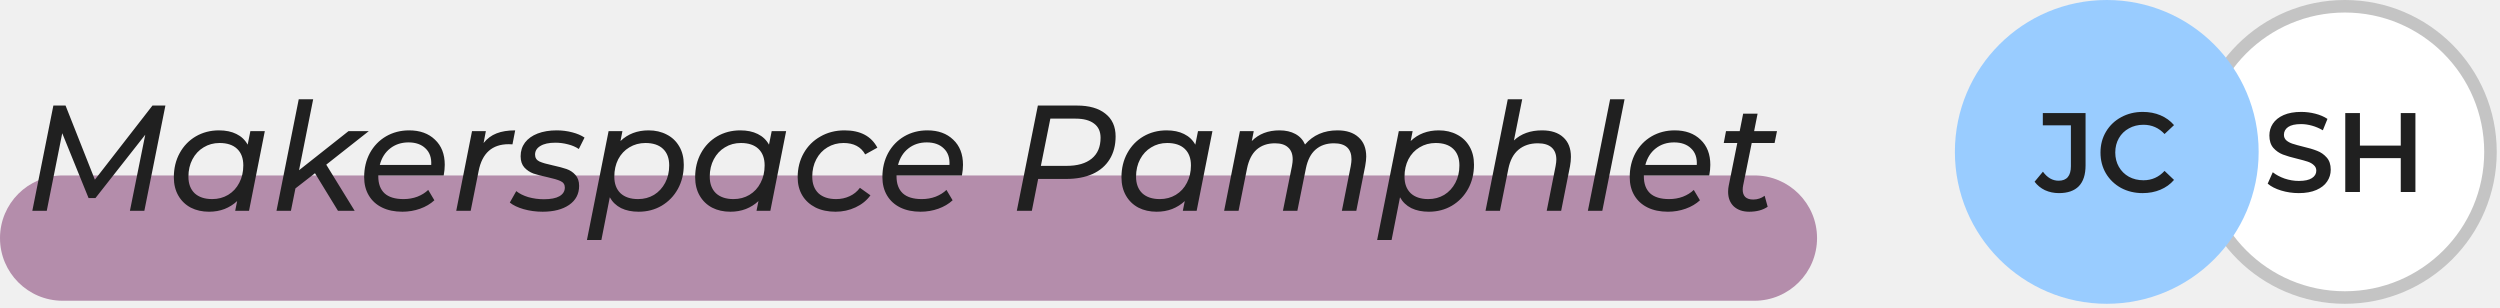
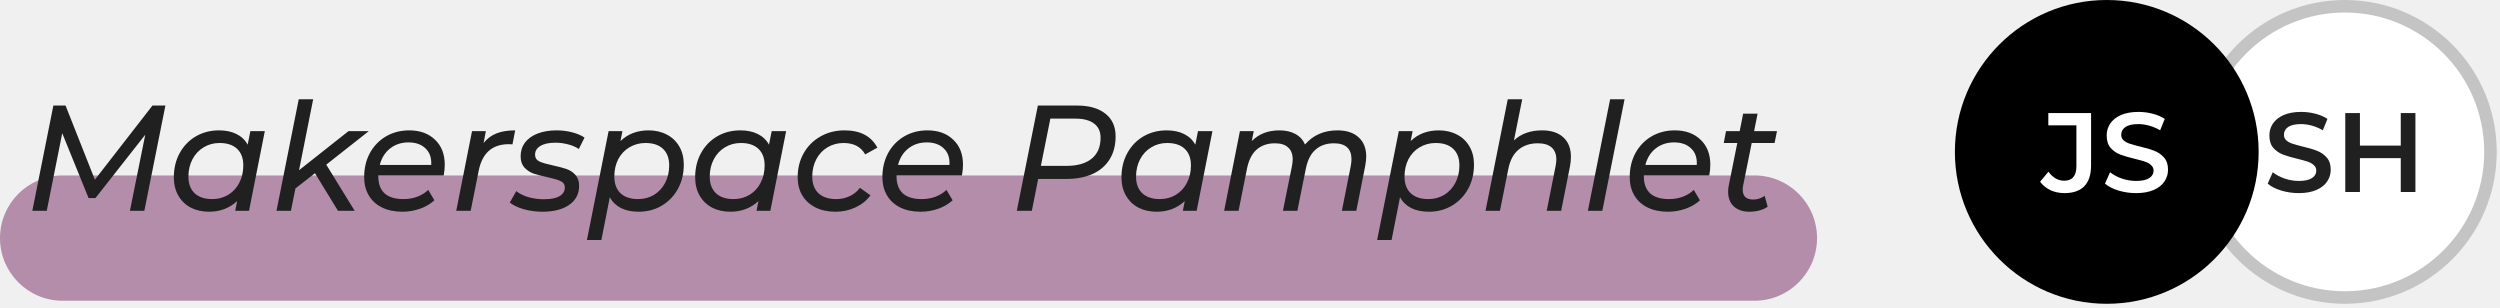
<svg xmlns="http://www.w3.org/2000/svg" width="399" height="49" viewBox="0 0 399 49" fill="none">
  <rect y="28" width="290" height="20" rx="10" fill="#8C4C7E" fill-opacity="0.6" />
  <path d="M26.398 16.846L23.038 33.647H20.734L23.182 21.503L15.238 31.607H14.134L9.934 21.262L7.462 33.647H5.158L8.518 16.846H10.462L15.142 28.678L24.334 16.846H26.398ZM42.264 20.927L39.744 33.647H37.536L37.848 32.087C37.272 32.63 36.6 33.054 35.832 33.358C35.08 33.647 34.256 33.791 33.36 33.791C32.272 33.791 31.304 33.575 30.456 33.142C29.608 32.694 28.944 32.054 28.464 31.223C27.984 30.39 27.744 29.415 27.744 28.294C27.744 26.855 28.056 25.567 28.68 24.43C29.304 23.294 30.16 22.407 31.248 21.767C32.352 21.127 33.584 20.806 34.944 20.806C36.032 20.806 36.96 20.998 37.728 21.383C38.512 21.767 39.112 22.334 39.528 23.087L39.96 20.927H42.264ZM33.864 31.774C34.808 31.774 35.656 31.55 36.408 31.102C37.176 30.639 37.768 29.998 38.184 29.183C38.616 28.366 38.832 27.439 38.832 26.398C38.832 25.262 38.504 24.383 37.848 23.759C37.192 23.134 36.256 22.823 35.04 22.823C34.096 22.823 33.248 23.055 32.496 23.518C31.744 23.966 31.152 24.599 30.72 25.415C30.288 26.23 30.072 27.159 30.072 28.198C30.072 29.319 30.4 30.198 31.056 30.838C31.728 31.462 32.664 31.774 33.864 31.774ZM52.071 26.279L56.607 33.647H53.943L50.271 27.646L47.151 30.07L46.431 33.647H44.127L47.679 15.838H49.983L47.727 27.166L55.623 20.927H58.863L52.071 26.279ZM60.375 28.006V28.151C60.375 29.334 60.711 30.238 61.383 30.863C62.055 31.471 63.063 31.774 64.407 31.774C65.191 31.774 65.927 31.646 66.615 31.39C67.303 31.119 67.879 30.759 68.343 30.311L69.327 31.966C68.703 32.542 67.943 32.99 67.047 33.31C66.151 33.63 65.207 33.791 64.215 33.791C62.967 33.791 61.887 33.566 60.975 33.118C60.063 32.67 59.359 32.031 58.863 31.198C58.367 30.366 58.119 29.39 58.119 28.27C58.119 26.846 58.423 25.567 59.031 24.43C59.655 23.294 60.511 22.407 61.599 21.767C62.703 21.127 63.935 20.806 65.295 20.806C67.023 20.806 68.399 21.302 69.423 22.294C70.463 23.27 70.983 24.607 70.983 26.302C70.983 26.814 70.927 27.383 70.815 28.006H60.375ZM65.199 22.727C64.063 22.727 63.087 23.047 62.271 23.686C61.455 24.326 60.903 25.206 60.615 26.326H68.823C68.887 25.191 68.583 24.311 67.911 23.686C67.255 23.047 66.351 22.727 65.199 22.727ZM77.183 22.823C77.743 22.119 78.431 21.607 79.247 21.287C80.063 20.966 81.055 20.806 82.223 20.806L81.791 23.038C81.647 23.023 81.447 23.015 81.191 23.015C78.551 23.015 76.951 24.439 76.391 27.287L75.119 33.647H72.815L75.335 20.927H77.543L77.183 22.823ZM86.596 33.791C85.54 33.791 84.532 33.654 83.572 33.383C82.628 33.111 81.892 32.758 81.364 32.327L82.396 30.503C82.892 30.902 83.532 31.223 84.316 31.462C85.116 31.686 85.948 31.799 86.812 31.799C87.9 31.799 88.724 31.639 89.284 31.319C89.86 30.983 90.148 30.518 90.148 29.927C90.148 29.447 89.916 29.102 89.452 28.895C89.004 28.686 88.3 28.479 87.34 28.27C86.444 28.078 85.708 27.887 85.132 27.695C84.572 27.486 84.092 27.166 83.692 26.735C83.292 26.287 83.092 25.686 83.092 24.934C83.092 24.102 83.324 23.375 83.788 22.75C84.268 22.127 84.94 21.646 85.804 21.311C86.684 20.974 87.7 20.806 88.852 20.806C89.7 20.806 90.524 20.91 91.324 21.119C92.124 21.326 92.78 21.607 93.292 21.959L92.38 23.782C91.884 23.447 91.308 23.198 90.652 23.038C89.996 22.863 89.324 22.774 88.636 22.774C87.596 22.774 86.796 22.951 86.236 23.302C85.676 23.639 85.396 24.095 85.396 24.671C85.396 25.183 85.628 25.55 86.092 25.774C86.556 25.983 87.276 26.191 88.252 26.398C89.132 26.59 89.852 26.782 90.412 26.974C90.972 27.166 91.444 27.479 91.828 27.91C92.228 28.343 92.428 28.927 92.428 29.663C92.428 30.959 91.892 31.974 90.82 32.711C89.764 33.431 88.356 33.791 86.596 33.791ZM103.516 20.806C104.604 20.806 105.572 21.03 106.42 21.479C107.268 21.91 107.932 22.543 108.412 23.375C108.892 24.191 109.132 25.159 109.132 26.279C109.132 27.718 108.82 29.006 108.196 30.142C107.572 31.279 106.708 32.175 105.604 32.831C104.516 33.471 103.292 33.791 101.932 33.791C100.844 33.791 99.908 33.599 99.124 33.215C98.34 32.815 97.74 32.239 97.324 31.486L95.98 38.303H93.676L97.132 20.927H99.34L99.028 22.511C100.212 21.375 101.708 20.806 103.516 20.806ZM101.836 31.774C102.78 31.774 103.628 31.55 104.38 31.102C105.132 30.639 105.724 29.998 106.156 29.183C106.588 28.366 106.804 27.439 106.804 26.398C106.804 25.262 106.476 24.383 105.82 23.759C105.164 23.134 104.228 22.823 103.012 22.823C102.068 22.823 101.212 23.055 100.444 23.518C99.692 23.966 99.1 24.599 98.668 25.415C98.252 26.23 98.044 27.159 98.044 28.198C98.044 29.319 98.372 30.198 99.028 30.838C99.7 31.462 100.636 31.774 101.836 31.774ZM125.467 20.927L122.947 33.647H120.739L121.051 32.087C120.475 32.63 119.803 33.054 119.035 33.358C118.283 33.647 117.459 33.791 116.563 33.791C115.475 33.791 114.507 33.575 113.659 33.142C112.811 32.694 112.147 32.054 111.667 31.223C111.187 30.39 110.947 29.415 110.947 28.294C110.947 26.855 111.259 25.567 111.883 24.43C112.507 23.294 113.363 22.407 114.451 21.767C115.555 21.127 116.787 20.806 118.147 20.806C119.235 20.806 120.163 20.998 120.931 21.383C121.715 21.767 122.315 22.334 122.731 23.087L123.163 20.927H125.467ZM117.067 31.774C118.011 31.774 118.859 31.55 119.611 31.102C120.379 30.639 120.971 29.998 121.387 29.183C121.819 28.366 122.035 27.439 122.035 26.398C122.035 25.262 121.707 24.383 121.051 23.759C120.395 23.134 119.459 22.823 118.243 22.823C117.299 22.823 116.451 23.055 115.699 23.518C114.947 23.966 114.355 24.599 113.923 25.415C113.491 26.23 113.275 27.159 113.275 28.198C113.275 29.319 113.603 30.198 114.259 30.838C114.931 31.462 115.867 31.774 117.067 31.774ZM133.355 33.791C132.139 33.791 131.075 33.566 130.163 33.118C129.251 32.654 128.547 32.014 128.051 31.198C127.555 30.366 127.307 29.398 127.307 28.294C127.307 26.87 127.627 25.59 128.267 24.454C128.907 23.319 129.795 22.43 130.931 21.791C132.067 21.134 133.355 20.806 134.795 20.806C137.307 20.806 139.051 21.727 140.027 23.567L138.083 24.646C137.411 23.43 136.259 22.823 134.627 22.823C133.683 22.823 132.827 23.055 132.059 23.518C131.307 23.966 130.715 24.599 130.283 25.415C129.851 26.23 129.635 27.159 129.635 28.198C129.635 29.319 129.963 30.198 130.619 30.838C131.291 31.462 132.235 31.774 133.451 31.774C134.219 31.774 134.931 31.622 135.587 31.319C136.259 31.015 136.811 30.567 137.243 29.974L138.923 31.174C138.331 31.991 137.539 32.63 136.547 33.094C135.555 33.559 134.491 33.791 133.355 33.791ZM143.086 28.006V28.151C143.086 29.334 143.422 30.238 144.094 30.863C144.766 31.471 145.774 31.774 147.118 31.774C147.902 31.774 148.638 31.646 149.326 31.39C150.014 31.119 150.59 30.759 151.054 30.311L152.038 31.966C151.414 32.542 150.654 32.99 149.758 33.31C148.862 33.63 147.918 33.791 146.926 33.791C145.678 33.791 144.598 33.566 143.686 33.118C142.774 32.67 142.07 32.031 141.574 31.198C141.078 30.366 140.83 29.39 140.83 28.27C140.83 26.846 141.134 25.567 141.742 24.43C142.366 23.294 143.222 22.407 144.31 21.767C145.414 21.127 146.646 20.806 148.006 20.806C149.734 20.806 151.11 21.302 152.134 22.294C153.174 23.27 153.694 24.607 153.694 26.302C153.694 26.814 153.638 27.383 153.526 28.006H143.086ZM147.91 22.727C146.774 22.727 145.798 23.047 144.982 23.686C144.166 24.326 143.614 25.206 143.326 26.326H151.534C151.598 25.191 151.294 24.311 150.622 23.686C149.966 23.047 149.062 22.727 147.91 22.727ZM171.883 16.846C173.835 16.846 175.347 17.279 176.419 18.142C177.507 18.991 178.051 20.198 178.051 21.767C178.051 23.191 177.731 24.415 177.091 25.439C176.467 26.447 175.563 27.223 174.379 27.767C173.195 28.294 171.795 28.558 170.179 28.558H165.691L164.683 33.647H162.283L165.643 16.846H171.883ZM170.227 26.471C171.955 26.471 173.291 26.087 174.235 25.319C175.179 24.55 175.651 23.439 175.651 21.983C175.651 20.991 175.307 20.238 174.619 19.727C173.931 19.198 172.947 18.934 171.667 18.934H167.635L166.123 26.471H170.227ZM193.506 20.927L190.986 33.647H188.778L189.09 32.087C188.514 32.63 187.842 33.054 187.074 33.358C186.322 33.647 185.498 33.791 184.602 33.791C183.514 33.791 182.546 33.575 181.698 33.142C180.85 32.694 180.186 32.054 179.706 31.223C179.226 30.39 178.986 29.415 178.986 28.294C178.986 26.855 179.298 25.567 179.922 24.43C180.546 23.294 181.402 22.407 182.49 21.767C183.594 21.127 184.826 20.806 186.186 20.806C187.274 20.806 188.202 20.998 188.97 21.383C189.754 21.767 190.354 22.334 190.77 23.087L191.202 20.927H193.506ZM185.106 31.774C186.05 31.774 186.898 31.55 187.65 31.102C188.418 30.639 189.01 29.998 189.426 29.183C189.858 28.366 190.074 27.439 190.074 26.398C190.074 25.262 189.746 24.383 189.09 23.759C188.434 23.134 187.498 22.823 186.282 22.823C185.338 22.823 184.49 23.055 183.738 23.518C182.986 23.966 182.394 24.599 181.962 25.415C181.53 26.23 181.314 27.159 181.314 28.198C181.314 29.319 181.642 30.198 182.298 30.838C182.97 31.462 183.906 31.774 185.106 31.774ZM213.466 20.806C214.906 20.806 216.026 21.174 216.826 21.91C217.642 22.631 218.05 23.663 218.05 25.006C218.05 25.375 217.994 25.878 217.882 26.518L216.466 33.647H214.162L215.578 26.518C215.658 26.07 215.698 25.703 215.698 25.415C215.698 24.582 215.466 23.951 215.002 23.518C214.538 23.087 213.834 22.87 212.89 22.87C211.706 22.87 210.73 23.206 209.962 23.878C209.21 24.535 208.698 25.526 208.426 26.855L207.058 33.647H204.754L206.194 26.518C206.274 26.087 206.314 25.727 206.314 25.439C206.314 24.607 206.074 23.974 205.594 23.543C205.13 23.095 204.426 22.87 203.482 22.87C202.298 22.87 201.322 23.206 200.554 23.878C199.802 24.55 199.29 25.567 199.018 26.927L197.674 33.647H195.37L197.89 20.927H200.098L199.786 22.511C200.906 21.375 202.378 20.806 204.202 20.806C205.194 20.806 206.042 20.998 206.746 21.383C207.45 21.767 207.962 22.326 208.282 23.062C209.578 21.558 211.306 20.806 213.466 20.806ZM229.633 20.806C230.721 20.806 231.689 21.03 232.537 21.479C233.385 21.91 234.049 22.543 234.529 23.375C235.009 24.191 235.249 25.159 235.249 26.279C235.249 27.718 234.937 29.006 234.313 30.142C233.689 31.279 232.825 32.175 231.721 32.831C230.633 33.471 229.409 33.791 228.049 33.791C226.961 33.791 226.025 33.599 225.241 33.215C224.457 32.815 223.857 32.239 223.441 31.486L222.097 38.303H219.793L223.249 20.927H225.457L225.145 22.511C226.329 21.375 227.825 20.806 229.633 20.806ZM227.953 31.774C228.897 31.774 229.745 31.55 230.497 31.102C231.249 30.639 231.841 29.998 232.273 29.183C232.705 28.366 232.921 27.439 232.921 26.398C232.921 25.262 232.593 24.383 231.937 23.759C231.281 23.134 230.345 22.823 229.129 22.823C228.185 22.823 227.329 23.055 226.561 23.518C225.809 23.966 225.217 24.599 224.785 25.415C224.369 26.23 224.161 27.159 224.161 28.198C224.161 29.319 224.489 30.198 225.145 30.838C225.817 31.462 226.753 31.774 227.953 31.774ZM246.112 20.806C247.568 20.806 248.696 21.174 249.496 21.91C250.312 22.646 250.72 23.686 250.72 25.03C250.72 25.494 250.672 25.991 250.576 26.518L249.16 33.647H246.856L248.272 26.518C248.352 26.087 248.392 25.735 248.392 25.462C248.392 24.631 248.144 23.991 247.648 23.543C247.152 23.095 246.416 22.87 245.44 22.87C244.192 22.87 243.16 23.215 242.344 23.902C241.544 24.575 241.008 25.582 240.736 26.927L239.392 33.647H237.088L240.64 15.838H242.944L241.624 22.415C242.76 21.343 244.256 20.806 246.112 20.806ZM256.976 15.838H259.28L255.728 33.647H253.424L256.976 15.838ZM262.359 28.006V28.151C262.359 29.334 262.695 30.238 263.367 30.863C264.039 31.471 265.047 31.774 266.391 31.774C267.175 31.774 267.911 31.646 268.599 31.39C269.287 31.119 269.863 30.759 270.327 30.311L271.311 31.966C270.687 32.542 269.927 32.99 269.031 33.31C268.135 33.63 267.191 33.791 266.199 33.791C264.951 33.791 263.871 33.566 262.959 33.118C262.047 32.67 261.343 32.031 260.847 31.198C260.351 30.366 260.103 29.39 260.103 28.27C260.103 26.846 260.407 25.567 261.015 24.43C261.639 23.294 262.495 22.407 263.583 21.767C264.687 21.127 265.919 20.806 267.279 20.806C269.007 20.806 270.383 21.302 271.407 22.294C272.447 23.27 272.967 24.607 272.967 26.302C272.967 26.814 272.911 27.383 272.799 28.006H262.359ZM267.183 22.727C266.047 22.727 265.071 23.047 264.255 23.686C263.439 24.326 262.887 25.206 262.599 26.326H270.807C270.871 25.191 270.567 24.311 269.895 23.686C269.239 23.047 268.335 22.727 267.183 22.727ZM278.207 29.59C278.159 29.831 278.135 30.055 278.135 30.262C278.135 30.774 278.271 31.166 278.543 31.439C278.831 31.71 279.255 31.846 279.815 31.846C280.487 31.846 281.095 31.646 281.639 31.247L282.119 32.998C281.351 33.526 280.367 33.791 279.167 33.791C278.159 33.791 277.343 33.511 276.719 32.95C276.111 32.374 275.807 31.59 275.807 30.599C275.807 30.262 275.839 29.942 275.903 29.639L277.271 22.823H275.111L275.471 20.927H277.655L278.207 18.142H280.511L279.959 20.927H283.607L283.223 22.823H279.575L278.207 29.59Z" fill="#202020" />
  <path d="M397.48 24.242C397.48 37.079 387.075 47.485 374.24 47.485C361.405 47.485 351 37.079 351 24.242C351 11.406 361.405 1 374.24 1C387.075 1 397.48 11.406 397.48 24.242Z" fill="white" stroke="#C4C4C4" stroke-width="2" />
  <path d="M366.891 30.821C365.919 30.821 364.977 30.683 364.065 30.407C363.165 30.131 362.451 29.765 361.923 29.309L362.733 27.491C363.249 27.899 363.879 28.235 364.623 28.499C365.379 28.751 366.135 28.877 366.891 28.877C367.827 28.877 368.523 28.727 368.979 28.427C369.447 28.127 369.681 27.731 369.681 27.239C369.681 26.879 369.549 26.585 369.285 26.357C369.033 26.117 368.709 25.931 368.313 25.799C367.917 25.667 367.377 25.517 366.693 25.349C365.733 25.121 364.953 24.893 364.353 24.665C363.765 24.437 363.255 24.083 362.823 23.603C362.403 23.111 362.193 22.451 362.193 21.623C362.193 20.927 362.379 20.297 362.751 19.733C363.135 19.157 363.705 18.701 364.461 18.365C365.229 18.029 366.165 17.861 367.269 17.861C368.037 17.861 368.793 17.957 369.537 18.149C370.281 18.341 370.923 18.617 371.463 18.977L370.725 20.795C370.173 20.471 369.597 20.225 368.997 20.057C368.397 19.889 367.815 19.805 367.251 19.805C366.327 19.805 365.637 19.961 365.181 20.273C364.737 20.585 364.515 20.999 364.515 21.515C364.515 21.875 364.641 22.169 364.893 22.397C365.157 22.625 365.487 22.805 365.883 22.937C366.279 23.069 366.819 23.219 367.503 23.387C368.439 23.603 369.207 23.831 369.807 24.071C370.407 24.299 370.917 24.653 371.337 25.133C371.769 25.613 371.985 26.261 371.985 27.077C371.985 27.773 371.793 28.403 371.409 28.967C371.037 29.531 370.467 29.981 369.699 30.317C368.931 30.653 367.995 30.821 366.891 30.821ZM385.501 18.041V30.641H383.161V25.241H376.645V30.641H374.305V18.041H376.645V23.243H383.161V18.041H385.501Z" fill="#202020" />
-   <ellipse cx="336.24" cy="24.242" rx="24.24" ry="24.242" fill="#99CCFF" />
-   <path d="M328.608 30.821C327.804 30.821 327.06 30.665 326.376 30.353C325.704 30.029 325.152 29.579 324.72 29.003L326.052 27.401C326.748 28.361 327.582 28.841 328.554 28.841C329.862 28.841 330.516 28.067 330.516 26.519V20.003H326.034V18.041H332.856V26.393C332.856 27.869 332.496 28.979 331.776 29.723C331.056 30.455 330 30.821 328.608 30.821ZM341.97 30.821C340.698 30.821 339.546 30.545 338.514 29.993C337.494 29.429 336.69 28.655 336.102 27.671C335.526 26.687 335.238 25.577 335.238 24.341C335.238 23.105 335.532 21.995 336.12 21.011C336.708 20.027 337.512 19.259 338.532 18.707C339.564 18.143 340.716 17.861 341.988 17.861C343.02 17.861 343.962 18.041 344.814 18.401C345.666 18.761 346.386 19.283 346.974 19.967L345.462 21.389C344.55 20.405 343.428 19.913 342.096 19.913C341.232 19.913 340.458 20.105 339.774 20.489C339.09 20.861 338.556 21.383 338.172 22.055C337.788 22.727 337.596 23.489 337.596 24.341C337.596 25.193 337.788 25.955 338.172 26.627C338.556 27.299 339.09 27.827 339.774 28.211C340.458 28.583 341.232 28.769 342.096 28.769C343.428 28.769 344.55 28.271 345.462 27.275L346.974 28.715C346.386 29.399 345.66 29.921 344.796 30.281C343.944 30.641 343.002 30.821 341.97 30.821Z" fill="#202020" />
+   <ellipse cx="336.24" cy="24.242" rx="24.24" ry="24.242" fill="black" />
+   <path d="M329.487 30.821C328.683 30.821 327.939 30.665 327.255 30.353C326.583 30.029 326.031 29.579 325.599 29.003L326.931 27.401C327.627 28.361 328.461 28.841 329.433 28.841C330.741 28.841 331.395 28.067 331.395 26.519V20.003H326.913V18.041H333.735V26.393C333.735 27.869 333.375 28.979 332.655 29.723C331.935 30.455 330.879 30.821 329.487 30.821ZM340.923 30.821C339.951 30.821 339.009 30.683 338.097 30.407C337.197 30.131 336.483 29.765 335.955 29.309L336.765 27.491C337.281 27.899 337.911 28.235 338.655 28.499C339.411 28.751 340.167 28.877 340.923 28.877C341.859 28.877 342.555 28.727 343.011 28.427C343.479 28.127 343.713 27.731 343.713 27.239C343.713 26.879 343.581 26.585 343.317 26.357C343.065 26.117 342.741 25.931 342.345 25.799C341.949 25.667 341.409 25.517 340.725 25.349C339.765 25.121 338.985 24.893 338.385 24.665C337.797 24.437 337.287 24.083 336.855 23.603C336.435 23.111 336.225 22.451 336.225 21.623C336.225 20.927 336.411 20.297 336.783 19.733C337.167 19.157 337.737 18.701 338.493 18.365C339.261 18.029 340.197 17.861 341.301 17.861C342.069 17.861 342.825 17.957 343.569 18.149C344.313 18.341 344.955 18.617 345.495 18.977L344.757 20.795C344.205 20.471 343.629 20.225 343.029 20.057C342.429 19.889 341.847 19.805 341.283 19.805C340.359 19.805 339.669 19.961 339.213 20.273C338.769 20.585 338.547 20.999 338.547 21.515C338.547 21.875 338.673 22.169 338.925 22.397C339.189 22.625 339.519 22.805 339.915 22.937C340.311 23.069 340.851 23.219 341.535 23.387C342.471 23.603 343.239 23.831 343.839 24.071C344.439 24.299 344.949 24.653 345.369 25.133C345.801 25.613 346.017 26.261 346.017 27.077C346.017 27.773 345.825 28.403 345.441 28.967C345.069 29.531 344.499 29.981 343.731 30.317C342.963 30.653 342.027 30.821 340.923 30.821Z" fill="white" />
</svg>
